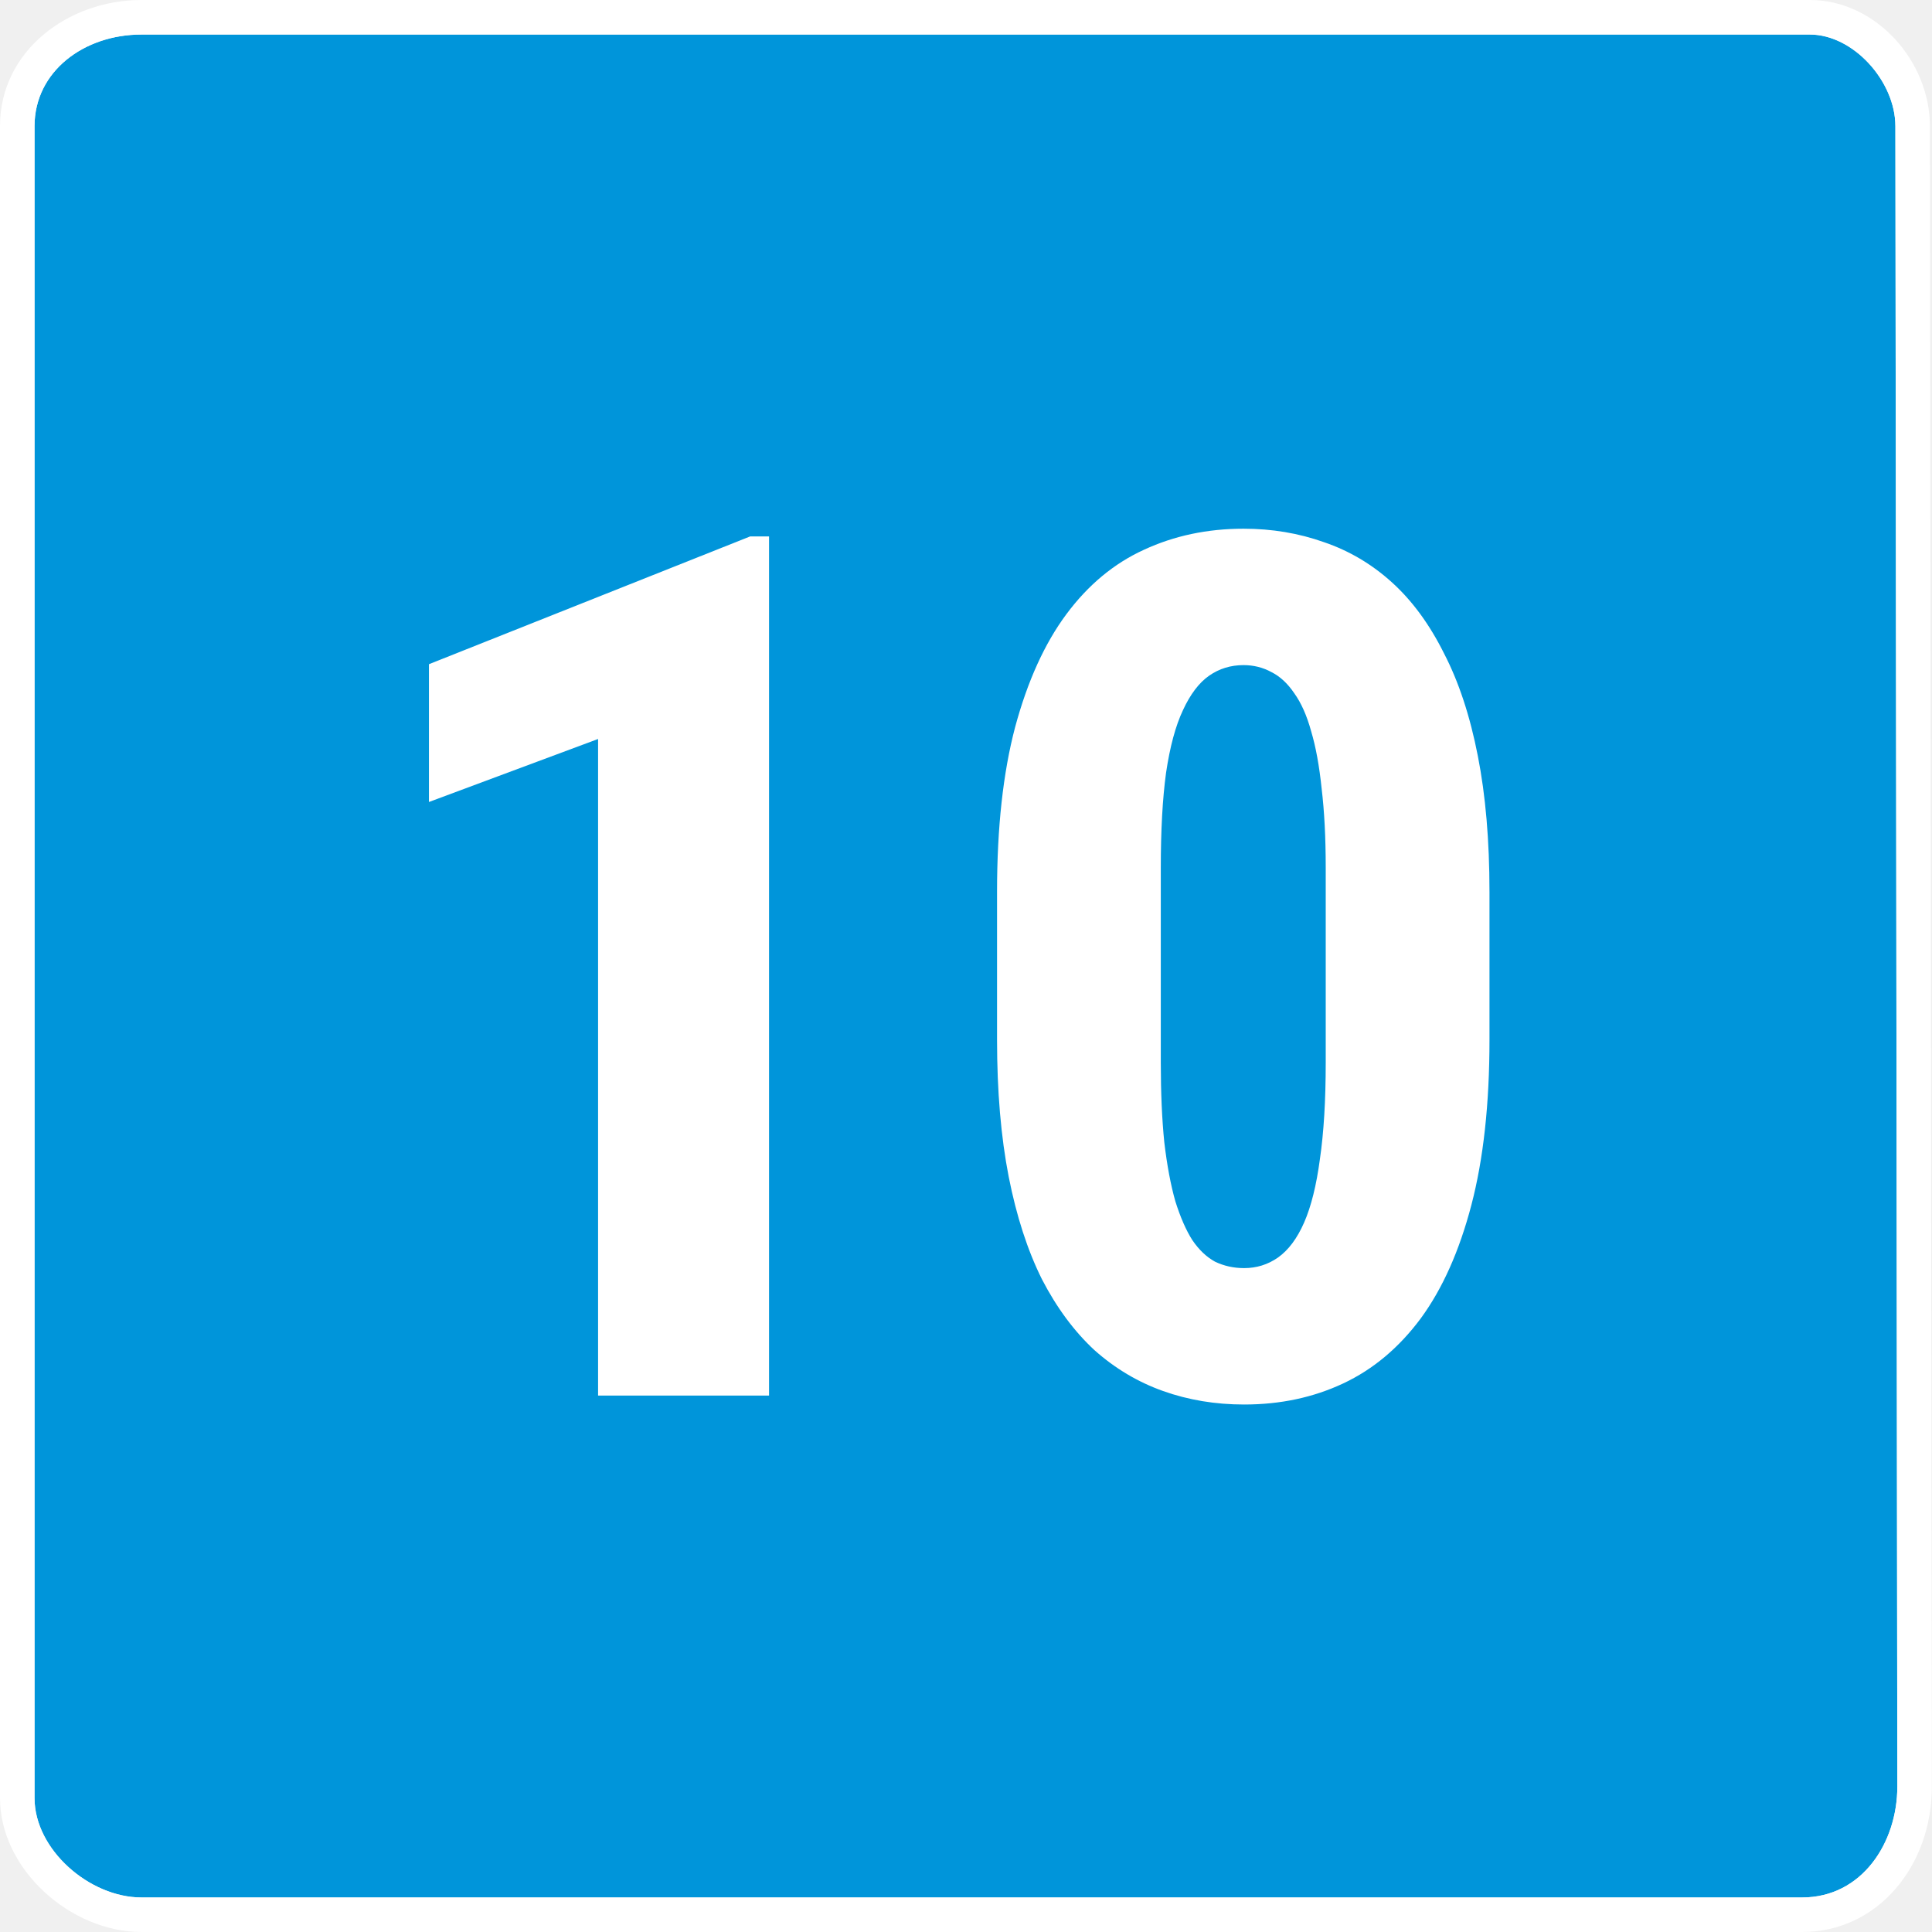
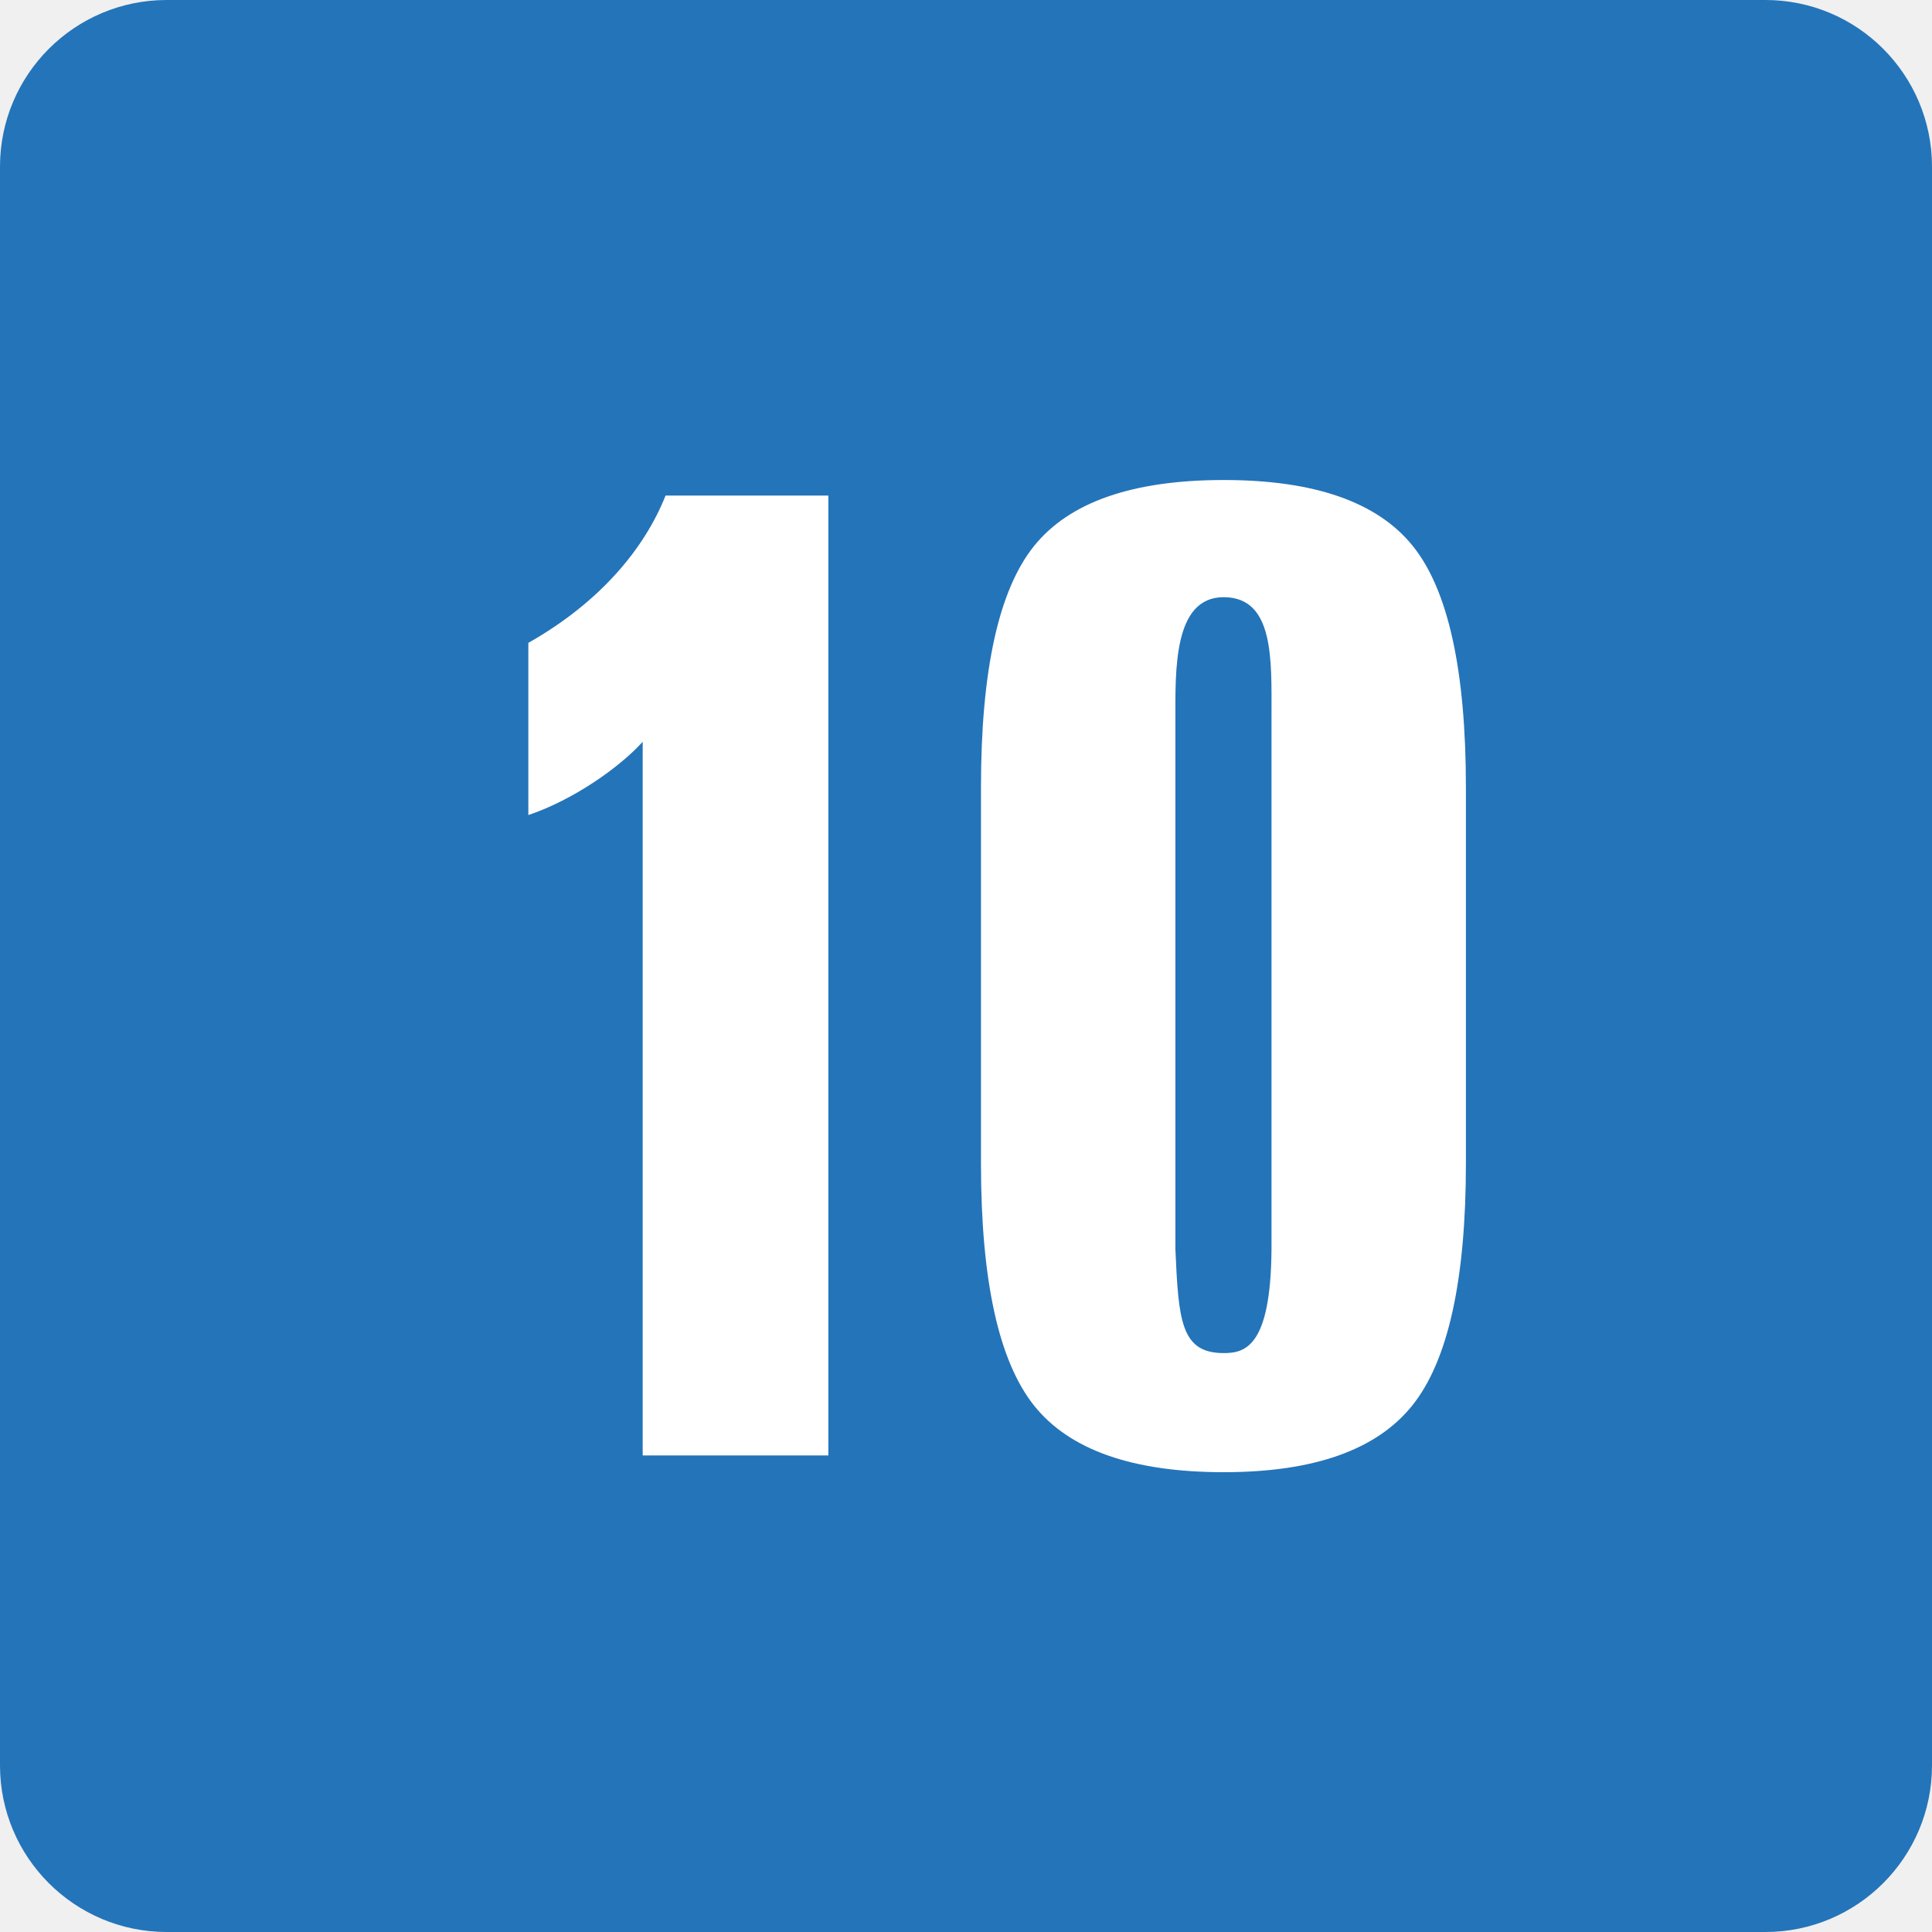
- <svg xmlns="http://www.w3.org/2000/svg" version="1.1" id="svg1" width="497.9" height="497.936" viewBox="0 0 497.9 497.936">
-   <defs id="defs1" />
-   <path d="m 36.449,8.9 c -14.814,0 -27.549,9.517 -27.549,23.609 V 463.422 c 0,13.3 14.185,25.615 27.549,25.615 H 464.449 c 15.479,0 24.568,-14.162 24.551,-28.615 L 488.5,32.516 C 488.486,20.91 477.626,8.9 466.449,8.9 Z" style="baseline-shift:baseline;clip-rule:evenodd;display:inline;overflow:visible;vector-effect:none;fill:#0095da;fill-rule:evenodd;image-rendering:optimizeQuality;shape-rendering:geometricPrecision;text-rendering:geometricPrecision;enable-background:accumulate;stop-color:#000000;stop-opacity:1" id="path7" />
-   <path d="M 36.449,0 C 17.652,0 0,13.044 0,32.51 V 463.422 c 0,18.305 18.132,34.514 36.449,34.514 H 464.449 c 19.466,0 33.475,-16.99 33.451,-37.525 l -0.5,-427.906 C 497.381,15.727 483.464,-2.0520114e-6 466.449,0 Z m 0,8.9 H 466.449 C 477.626,8.9 488.486,20.91 488.5,32.516 L 489,460.422 c 0.017,14.452 -9.071,28.615 -24.551,28.615 H 36.449 c -13.364,0 -27.549,-12.315 -27.549,-25.615 V 32.51 c 0,-14.093 12.735,-23.609 27.549,-23.609 z" style="baseline-shift:baseline;clip-rule:evenodd;display:inline;overflow:visible;vector-effect:none;fill:#ffffff;fill-rule:evenodd;image-rendering:optimizeQuality;shape-rendering:geometricPrecision;text-rendering:geometricPrecision;enable-background:accumulate;stop-color:#000000;stop-opacity:1" id="path11" />
-   <path style="font-weight:bold;font-size:192px;line-height:0;font-family:'Roboto Condensed';-inkscape-font-specification:'Roboto Condensed,  Bold';letter-spacing:3.47px;fill:#ffffff;fill-rule:evenodd;stroke-width:1.606" d="m 383.885,229.813 v 38.174 q 0,24.745 -4.656,42.549 -4.656,17.804 -13.067,29.271 -8.411,11.316 -19.976,16.748 -11.565,5.432 -25.533,5.432 -11.114,0 -20.877,-3.47 -9.763,-3.47 -17.723,-10.562 -7.81,-7.242 -13.518,-18.257 -5.557,-11.165 -8.561,-26.405 -3.004,-15.39 -3.004,-35.307 v -38.174 q 0,-24.745 4.656,-42.398 4.806,-17.804 13.217,-29.121 8.411,-11.316 19.976,-16.597 11.715,-5.432 25.683,-5.432 10.964,0 20.727,3.47 9.763,3.319 17.573,10.411 7.81,7.092 13.367,18.257 5.707,11.015 8.711,26.405 3.004,15.239 3.004,35.005 z m -42.205,44.058 v -50.244 q 0,-11.618 -1.051,-20.369 -0.901,-8.751 -2.704,-14.787 -1.652,-6.035 -4.356,-9.807 -2.553,-3.772 -5.858,-5.432 -3.304,-1.811 -7.209,-1.811 -4.956,0 -8.861,2.716 -3.905,2.716 -6.759,8.902 -2.854,6.035 -4.356,16.145 -1.352,9.958 -1.352,24.443 v 50.244 q 0,11.618 0.901,20.52 1.051,8.902 2.854,15.239 1.953,6.186 4.356,9.958 2.553,3.772 5.858,5.583 3.454,1.66 7.51,1.66 4.806,0 8.711,-2.716 4.055,-2.867 6.759,-9.053 2.703,-6.186 4.055,-16.295 1.502,-10.26 1.502,-24.896 z" id="path5" />
-   <path style="font-weight:bold;font-size:192px;line-height:0;font-family:'Roboto Condensed';-inkscape-font-specification:'Roboto Condensed,  Bold';letter-spacing:3.47px;fill:#ffffff;fill-rule:evenodd;stroke-width:1.646" d="m 198.206,138.25 v 221.434 H 154.144 V 190.459 l -43.591,16.239 v -35.514 l 82.792,-32.934 z" id="text5" />
+ <svg xmlns="http://www.w3.org/2000/svg" width="400" height="400">
+   <path fill="#2474b9" d="M34.52 0h331C384.55 0 400 15.454 400 34.518v331C400 384.546 384.546 400 365.5 400H34.52C15.45 400 0 384.546 0 365.5V34.52C0 15.45 15.45 0 34.52 0z" />
+   <path d="M137.8 102.6h33.7v198.73h-38.437V153.57c-4.648 5.182-14.23 12-23.675 15.18v-35.65c15.027-8.514 24.11-19.68 28.41-30.5zm165.7 60.441v77.85c0 24.14-3.7 40.83-11.07 50.06s-20.4 13.85-39.06 13.85c-18.85 0-31.94-4.6-39.27-13.786s-11-25.9-11-50.136v-77.848c0-24.23 3.67-40.9 11-50s20.426-13.65 39.27-13.65c18.75 0 31.8 4.55 39.13 13.65s11 25.766 11 50h0zm-40.25-14.9c0-11.45.6-24.5-9.9-24.5-10.45 0-10 15.14-10 25.5v109.5c.66 14.7 1.1 21.5 10 21.5 4.4 0 9.72-1.24 9.9-21.33V148.14z" fill="#fff" />
</svg>
